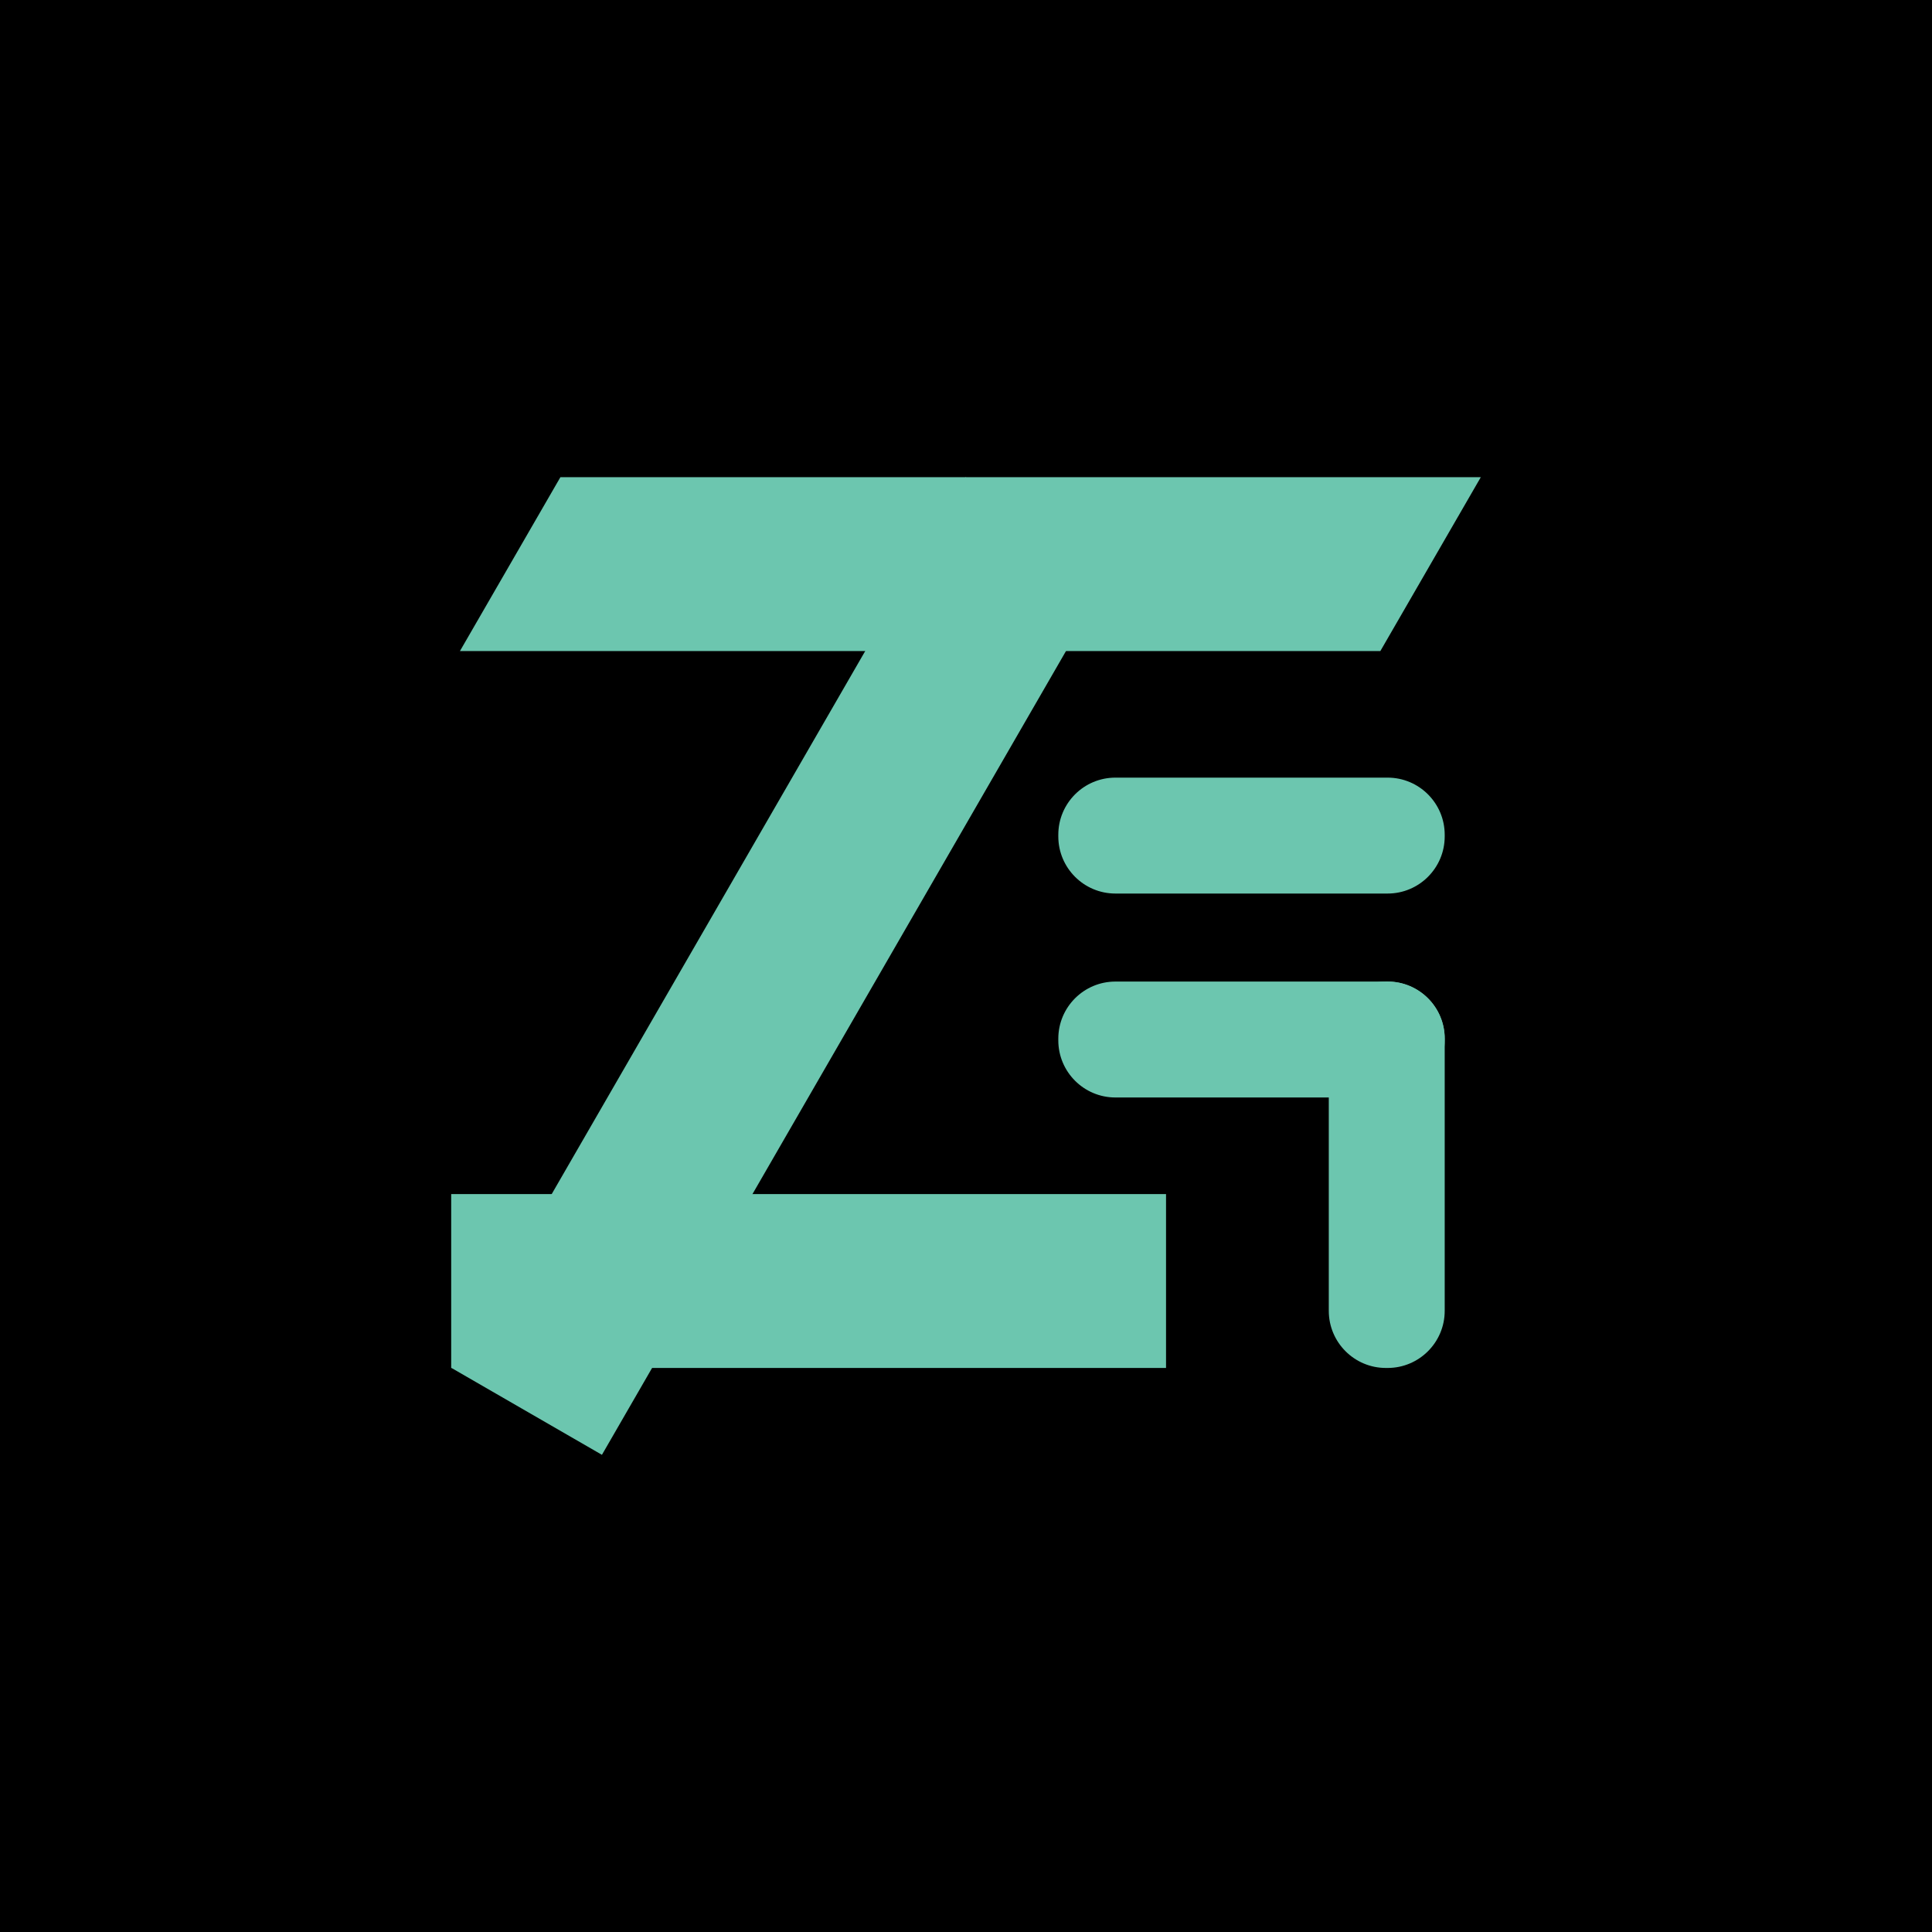
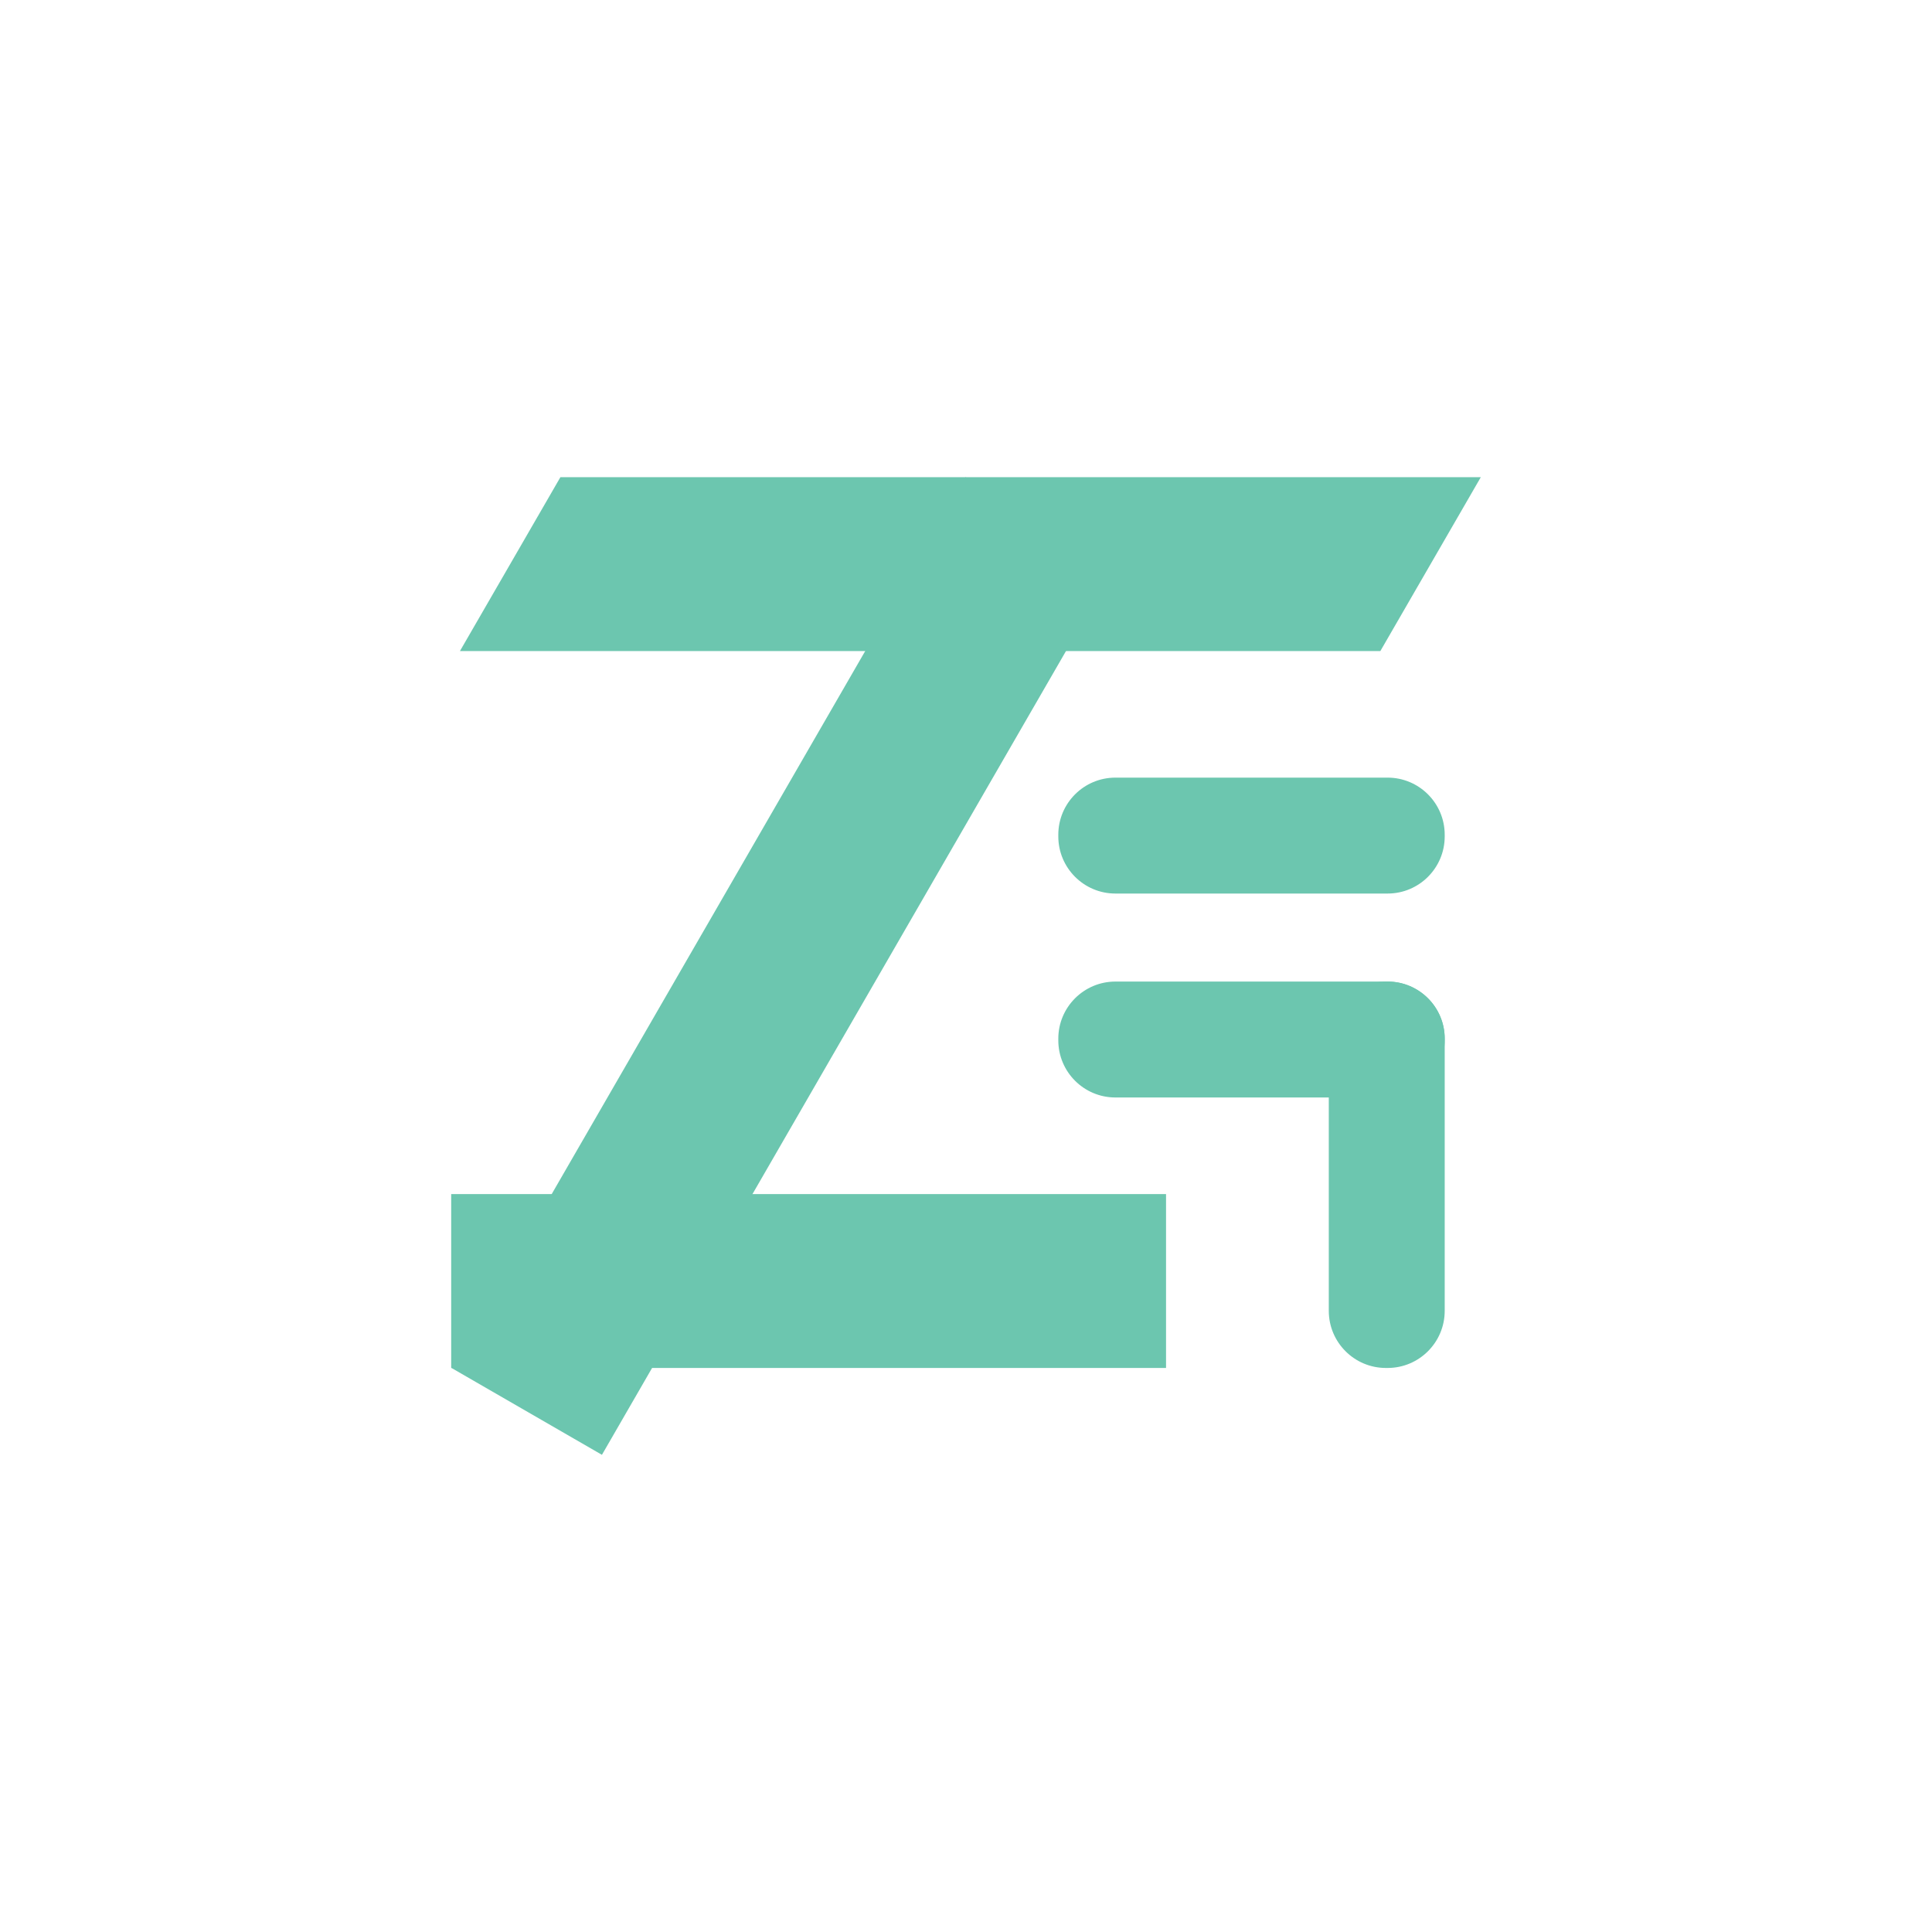
<svg xmlns="http://www.w3.org/2000/svg" id="Layer_1" version="1.1" viewBox="0 0 5000 5000" xml:space="preserve">
  <defs id="defs1">
    <style id="style1">
      .st0 {
        fill: #6cc6af;
      }
    </style>
  </defs>
-   <rect width="5000" height="5000" id="rect1" x="0" y="0" />
  <g id="g3">
    <polyline class="st0" points="3572.32 1684.94 1190.32 1684.94 1450.32 1234.94 3832.32 1234.94" id="polyline1" />
    <rect class="st0" x="1167.68" y="3090.27" width="1850" height="450" id="rect2" />
    <rect class="st0" x="697.52" y="2275" width="2661.73" height="449.99" transform="translate(-1150.87 3006.63) rotate(-60)" id="rect3" />
  </g>
  <g id="g12" transform="translate(4322.222,351.3811)">
    <rect style="fill:#6cc6af;fill-opacity:1;stroke:none;stroke-width:33.713;stroke-dasharray:none;stroke-dashoffset:300;stroke-opacity:1" id="rect10" width="1000" height="300" x="-1583.333" y="1661.111" ry="147.863" />
    <rect style="fill:#6cc6af;fill-opacity:1;stroke:none;stroke-width:33.713;stroke-dasharray:none;stroke-dashoffset:300;stroke-opacity:1" id="rect11" width="1000" height="300" x="-1583.333" y="2188.889" ry="147.863" />
    <rect style="fill:#6cc6af;fill-opacity:1;stroke:none;stroke-width:33.713;stroke-dasharray:none;stroke-dashoffset:300;stroke-opacity:1" id="rect12" width="1000" height="300" x="2188.889" y="583.333" ry="147.863" transform="rotate(90)" />
  </g>
</svg>
